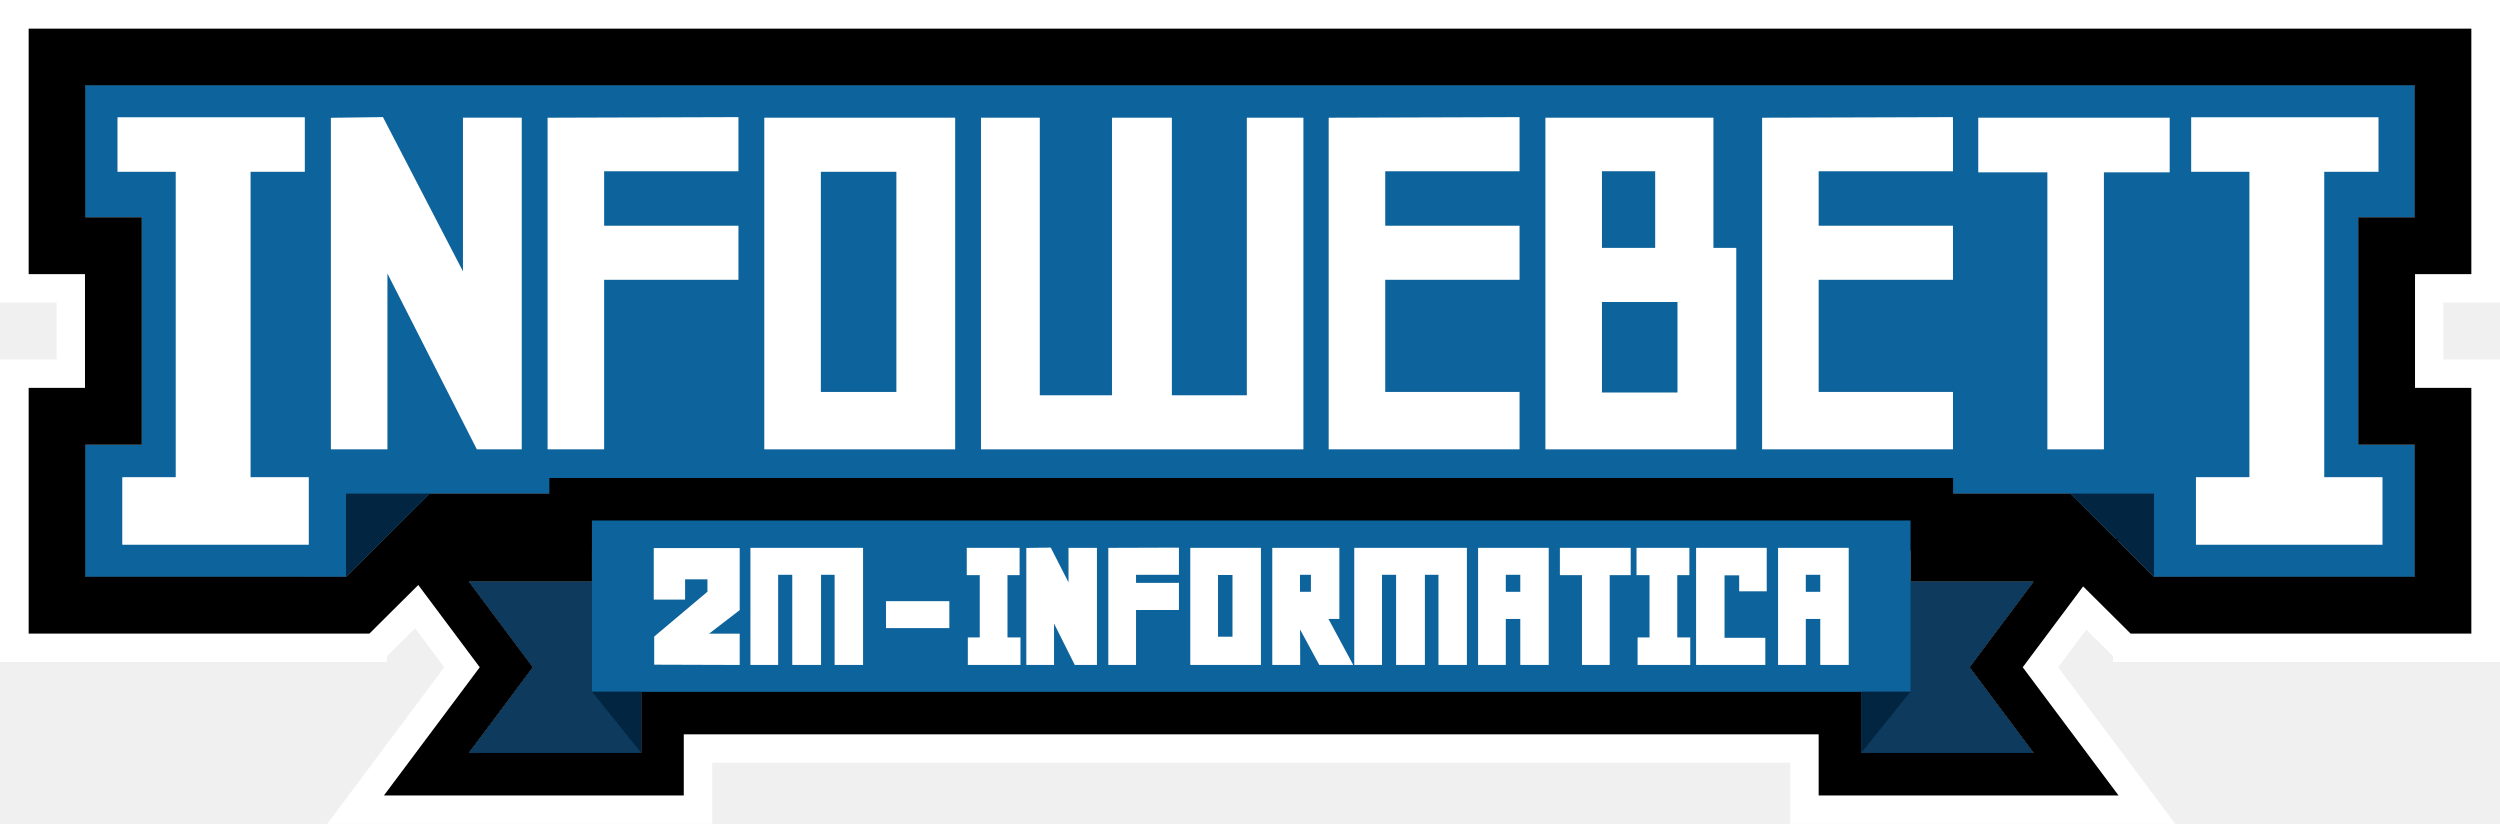
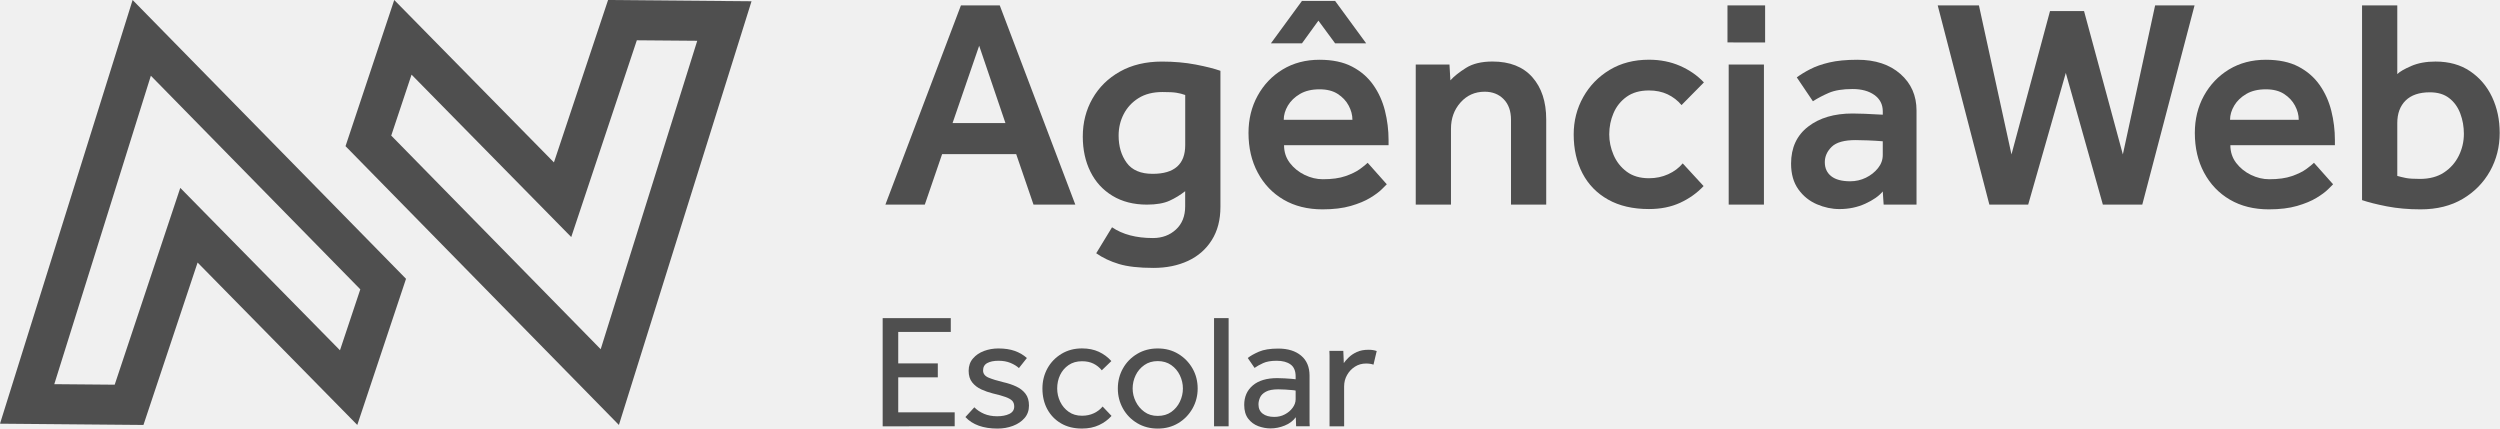
- <svg xmlns="http://www.w3.org/2000/svg" width="176" height="58" viewBox="0 0 176 58" fill="none">
-   <rect x="27.82" y="34.062" width="117.935" height="5.165" fill="white" />
-   <rect x="27.82" y="34.062" width="117.935" height="5.165" fill="white" />
-   <mask id="path-2-outside-1_148_2" maskUnits="userSpaceOnUse" x="23.016" y="31.645" width="131" height="27" fill="black">
-     <rect fill="white" x="23.016" y="31.645" width="131" height="27" />
-     <path d="M134.498 40.948H143.157L138.655 46.975L143.157 53H131.034V48.696H45.138V53H33.016L37.519 46.975L33.016 40.948H41.675V36.645H134.498V40.948Z" />
-   </mask>
-   <path d="M134.498 40.948H143.157L138.655 46.975L143.157 53H131.034V48.696H45.138V53H33.016L37.519 46.975L33.016 40.948H41.675V36.645H134.498V40.948Z" fill="#022642" />
-   <path d="M134.498 40.948H129.498V45.948H134.498V40.948ZM143.157 40.948L147.163 43.941L153.135 35.948H143.157V40.948ZM138.655 46.975L134.649 43.982L132.413 46.975L134.649 49.968L138.655 46.975ZM143.157 53V58H153.136L147.163 50.007L143.157 53ZM131.034 53H126.034V58H131.034V53ZM131.034 48.696H136.034V43.696H131.034V48.696ZM45.138 48.696V43.696H40.138V48.696H45.138ZM45.138 53V58H50.138V53H45.138ZM33.016 53L29.011 50.007L23.037 58H33.016V53ZM37.519 46.975L41.524 49.968L43.761 46.975L41.524 43.982L37.519 46.975ZM33.016 40.948V35.948H23.038L29.011 43.941L33.016 40.948ZM41.675 40.948V45.948H46.675V40.948H41.675ZM41.675 36.645V31.645H36.675V36.645H41.675ZM134.498 36.645H139.498V31.645H134.498V36.645ZM134.498 40.948V45.948H143.157V40.948V35.948H134.498V40.948ZM143.157 40.948L139.152 37.956L134.649 43.982L138.655 46.975L142.66 49.968L147.163 43.941L143.157 40.948ZM138.655 46.975L134.649 49.968L139.152 55.993L143.157 53L147.163 50.007L142.66 43.982L138.655 46.975ZM143.157 53V48H131.034V53V58H143.157V53ZM131.034 53H136.034V48.696H131.034H126.034V53H131.034ZM131.034 48.696V43.696H45.138V48.696V53.696H131.034V48.696ZM45.138 48.696H40.138V53H45.138H50.138V48.696H45.138ZM45.138 53V48H33.016V53V58H45.138V53ZM33.016 53L37.021 55.993L41.524 49.968L37.519 46.975L33.514 43.982L29.011 50.007L33.016 53ZM37.519 46.975L41.524 43.982L37.021 37.956L33.016 40.948L29.011 43.941L33.513 49.968L37.519 46.975ZM33.016 40.948V45.948H41.675V40.948V35.948H33.016V40.948ZM41.675 40.948H46.675V36.645H41.675H36.675V40.948H41.675ZM41.675 36.645V41.645H134.498V36.645V31.645H41.675V36.645ZM134.498 36.645H129.498V40.948H134.498H139.498V36.645H134.498Z" fill="white" mask="url(#path-2-outside-1_148_2)" />
-   <mask id="path-4-outside-2_148_2" maskUnits="userSpaceOnUse" x="0" y="0" width="176" height="47" fill="black">
-     <rect fill="white" width="176" height="47" />
-     <path fill-rule="evenodd" clip-rule="evenodd" d="M21.239 40.605H6V31.308H9.983V15.297H6V6H21.239V40.605ZM154.761 40.605H170V31.308H166.017V15.297H170V6H154.761V40.605ZM151.643 6H24.357H21.24V15.297V31.308V34.751V40.604H24.357L30.245 34.751H145.755L151.643 40.604H154.76V34.751V31.308V15.297V6H151.643Z" />
-   </mask>
-   <path fill-rule="evenodd" clip-rule="evenodd" d="M21.239 40.605H6V31.308H9.983V15.297H6V6H21.239V40.605ZM154.761 40.605H170V31.308H166.017V15.297H170V6H154.761V40.605ZM151.643 6H24.357H21.24V15.297V31.308V34.751V40.604H24.357L30.245 34.751H145.755L151.643 40.604H154.76V34.751V31.308V15.297V6H151.643Z" fill="black" />
-   <path d="M6 40.605H0V46.605H6V40.605ZM21.239 40.605V46.605H27.239V40.605H21.239ZM6 31.308V25.308H0V31.308H6ZM9.983 31.308V37.308H15.983V31.308H9.983ZM9.983 15.297H15.983V9.297H9.983V15.297ZM6 15.297H0V21.297H6V15.297ZM6 6V0H0V6H6ZM21.239 6H27.239V0H21.239V6ZM170 40.605V46.605H176V40.605H170ZM154.761 40.605H148.761V46.605H154.761V40.605ZM170 31.308H176V25.308H170V31.308ZM166.017 31.308H160.017V37.308H166.017V31.308ZM166.017 15.297V9.297H160.017V15.297H166.017ZM170 15.297V21.297H176V15.297H170ZM170 6H176V0H170V6ZM154.761 6V0H148.761V6H154.761ZM21.24 6V0H15.24V6H21.24ZM21.24 40.604H15.24V46.604H21.24V40.604ZM24.357 40.604V46.604H26.832L28.587 44.859L24.357 40.604ZM30.245 34.751V28.751H27.77L26.015 30.496L30.245 34.751ZM145.755 34.751L149.985 30.496L148.23 28.751H145.755V34.751ZM151.643 40.604L147.413 44.859L149.168 46.604H151.643V40.604ZM154.76 40.604V46.604H160.76V40.604H154.76ZM154.76 6H160.76V0H154.76V6ZM6 40.605V46.605H21.239V40.605V34.605H6V40.605ZM6 31.308H0V40.605H6H12V31.308H6ZM9.983 31.308V25.308H6V31.308V37.308H9.983V31.308ZM9.983 15.297H3.983V31.308H9.983H15.983V15.297H9.983ZM6 15.297V21.297H9.983V15.297V9.297H6V15.297ZM6 6H0V15.297H6H12V6H6ZM21.239 6V0H6V6V12H21.239V6ZM21.239 40.605H27.239V6H21.239H15.239V40.605H21.239ZM170 40.605V34.605H154.761V40.605V46.605H170V40.605ZM170 31.308H164V40.605H170H176V31.308H170ZM166.017 31.308V37.308H170V31.308V25.308H166.017V31.308ZM166.017 15.297H160.017V31.308H166.017H172.017V15.297H166.017ZM170 15.297V9.297H166.017V15.297V21.297H170V15.297ZM170 6H164V15.297H170H176V6H170ZM154.761 6V12H170V6V0H154.761V6ZM154.761 40.605H160.761V6H154.761H148.761V40.605H154.761ZM24.357 6V12H151.643V6V0H24.357V6ZM21.24 6V12H24.357V6V0H21.24V6ZM21.24 15.297H27.24V6H21.24H15.24V15.297H21.24ZM21.24 31.308H27.24V15.297H21.24H15.24V31.308H21.24ZM21.24 34.751H27.24V31.308H21.24H15.24V34.751H21.24ZM21.24 40.604H27.24V34.751H21.24H15.24V40.604H21.24ZM24.357 40.604V34.604H21.24V40.604V46.604H24.357V40.604ZM30.245 34.751L26.015 30.496L20.127 36.349L24.357 40.604L28.587 44.859L34.475 39.006L30.245 34.751ZM145.755 34.751V28.751H30.245V34.751V40.751H145.755V34.751ZM151.643 40.604L155.873 36.349L149.985 30.496L145.755 34.751L141.525 39.006L147.413 44.859L151.643 40.604ZM154.76 40.604V34.604H151.643V40.604V46.604H154.76V40.604ZM154.76 34.751H148.76V40.604H154.76H160.76V34.751H154.76ZM154.76 31.308H148.76V34.751H154.76H160.76V31.308H154.76ZM154.76 15.297H148.76V31.308H154.76H160.76V15.297H154.76ZM154.76 6H148.76V15.297H154.76H160.76V6H154.76ZM151.643 6V12H154.76V6V0H151.643V6Z" fill="white" mask="url(#path-4-outside-2_148_2)" />
-   <mask id="path-6-outside-3_148_2" maskUnits="userSpaceOnUse" x="2" y="2" width="172" height="43" fill="black">
-     <rect fill="white" x="2" y="2" width="172" height="43" />
-     <path d="M170 15.297H166.017V31.308H170V40.605H151.644L145.755 34.751H30.245L24.356 40.605H6V31.308H9.983V15.297H6V6H170V15.297Z" />
-   </mask>
-   <path d="M170 15.297H166.017V31.308H170V40.605H151.644L145.755 34.751H30.245L24.356 40.605H6V31.308H9.983V15.297H6V6H170V15.297Z" fill="#0D639B" />
-   <path d="M170 15.297V19.297H174V15.297H170ZM166.017 15.297V11.297H162.017V15.297H166.017ZM166.017 31.308H162.017V35.308H166.017V31.308ZM170 31.308H174V27.308H170V31.308ZM170 40.605V44.605H174V40.605H170ZM151.644 40.605L148.824 43.441L149.994 44.605H151.644V40.605ZM145.755 34.751L148.575 31.914L147.405 30.751H145.755V34.751ZM30.245 34.751V30.751H28.595L27.425 31.914L30.245 34.751ZM24.356 40.605V44.605H26.006L27.176 43.441L24.356 40.605ZM6 40.605H2V44.605H6V40.605ZM6 31.308V27.308H2V31.308H6ZM9.983 31.308V35.308H13.983V31.308H9.983ZM9.983 15.297H13.983V11.297H9.983V15.297ZM6 15.297H2V19.297H6V15.297ZM6 6V2H2V6H6ZM170 6H174V2H170V6ZM170 15.297V11.297H166.017V15.297V19.297H170V15.297ZM166.017 15.297H162.017V31.308H166.017H170.017V15.297H166.017ZM166.017 31.308V35.308H170V31.308V27.308H166.017V31.308ZM170 31.308H166V40.605H170H174V31.308H170ZM170 40.605V36.605H151.644V40.605V44.605H170V40.605ZM151.644 40.605L154.464 37.768L148.575 31.914L145.755 34.751L142.935 37.588L148.824 43.441L151.644 40.605ZM145.755 34.751V30.751H30.245V34.751V38.751H145.755V34.751ZM30.245 34.751L27.425 31.914L21.537 37.768L24.356 40.605L27.176 43.441L33.065 37.588L30.245 34.751ZM24.356 40.605V36.605H6V40.605V44.605H24.356V40.605ZM6 40.605H10V31.308H6H2V40.605H6ZM6 31.308V35.308H9.983V31.308V27.308H6V31.308ZM9.983 31.308H13.983V15.297H9.983H5.983V31.308H9.983ZM9.983 15.297V11.297H6V15.297V19.297H9.983V15.297ZM6 15.297H10V6H6H2V15.297H6ZM6 6V10H170V6V2H6V6ZM170 6H166V15.297H170H174V6H170Z" fill="black" mask="url(#path-6-outside-3_148_2)" />
-   <path d="M166.947 11.595H163.127V34.093H167.227V37.85H155.095V34.093H158.859V11.595H154.758V8.755H166.947V11.595Z" fill="white" />
-   <path d="M166.947 11.595H163.127V34.093H167.227V37.85H155.095V34.093H158.859V11.595H154.758V8.755H166.947V11.595Z" stroke="white" />
-   <path d="M152.246 11.633H147.616V31.135H144.635V11.633H139.769V8.786H152.246V11.633Z" fill="white" />
-   <path d="M152.246 11.633H147.616V31.135H144.635V11.633H139.769V8.786H152.246V11.633Z" stroke="white" />
-   <path d="M136.99 11.555H127.534V16.392H136.99V19.2H127.534V28.093H136.99V31.135H124.552V8.786L136.99 8.747V11.555Z" fill="white" />
-   <path d="M136.99 11.555H127.534V16.392H136.99V19.2H127.534V28.093H136.99V31.135H124.552V8.786L136.99 8.747V11.555Z" stroke="white" />
-   <path d="M120.125 17.951H121.733V31.135H109.296V8.786H120.125V17.951ZM112.277 28.132H118.595V20.76H112.277V28.132ZM112.277 17.951H117.025V11.555H112.277V17.951Z" fill="white" />
-   <path d="M120.125 17.951H121.733V31.135H109.296V8.786H120.125V17.951ZM112.277 28.132H118.595V20.76H112.277V28.132ZM112.277 17.951H117.025V11.555H112.277V17.951Z" stroke="white" />
-   <path d="M106.477 11.555H97.021V16.392H106.477V19.2H97.021V28.093H106.477V31.135H94.039V8.786L106.477 8.747V11.555Z" fill="white" />
-   <path d="M106.477 11.555H97.021V16.392H106.477V19.2H97.021V28.093H106.477V31.135H94.039V8.786L106.477 8.747V11.555Z" stroke="white" />
-   <path d="M72.701 28.328H78.783V8.786H82V28.328H88.278V8.786H91.26V31.135H69.562V8.786H72.701V28.328Z" fill="white" />
-   <path d="M72.701 28.328H78.783V8.786H82V28.328H88.278V8.786H91.26V31.135H69.562V8.786H72.701V28.328Z" stroke="white" />
-   <path d="M66.744 31.135H54.306V8.786H66.744V31.135ZM57.288 28.093H63.605V11.594H57.288V28.093Z" fill="white" />
-   <path d="M66.744 31.135H54.306V8.786H66.744V31.135ZM57.288 28.093H63.605V11.594H57.288V28.093Z" stroke="white" />
-   <path d="M51.487 11.555H42.031V16.392H51.487V19.2H42.031V31.135H39.05V8.786L51.487 8.747V11.555Z" fill="white" />
-   <path d="M51.487 11.555H42.031V16.392H51.487V19.2H42.031V31.135H39.05V8.786L51.487 8.747V11.555Z" stroke="white" />
-   <path d="M33.092 21.15V8.786H36.231V31.135H33.877L26.775 17.171V31.135H23.793V8.786L26.657 8.747L33.092 21.15Z" fill="white" />
-   <path d="M33.092 21.15V8.786H36.231V31.135H33.877L26.775 17.171V31.135H23.793V8.786L26.657 8.747L33.092 21.15Z" stroke="white" />
-   <path d="M145.755 34.751H151.643V40.604L145.755 34.751Z" fill="#022642" />
-   <path d="M30.245 34.751H24.357V40.604L30.245 34.751Z" fill="#022642" />
-   <path d="M20.959 11.595H17.14V34.093H21.24V37.85H9.108V34.093H12.871V11.595H8.771V8.755H20.959V11.595Z" fill="white" />
-   <path d="M20.959 11.595H17.14V34.093H21.24V37.85H9.108V34.093H12.871V11.595H8.771V8.755H20.959V11.595Z" stroke="white" />
-   <mask id="path-20-outside-4_148_2" maskUnits="userSpaceOnUse" x="27.016" y="33.645" width="123" height="23" fill="black">
-     <rect fill="white" x="27.016" y="33.645" width="123" height="23" />
-     <path d="M134.498 40.948H143.157L138.655 46.975L143.157 53H131.034V48.696H45.138V53H33.016L37.519 46.975L33.016 40.948H41.675V36.645H134.498V40.948Z" />
-   </mask>
-   <path d="M134.498 40.948H143.157L138.655 46.975L143.157 53H131.034V48.696H45.138V53H33.016L37.519 46.975L33.016 40.948H41.675V36.645H134.498V40.948Z" fill="#022642" />
-   <path d="M134.498 40.948H131.498V43.948H134.498V40.948ZM143.157 40.948L145.561 42.744L149.144 37.948H143.157V40.948ZM138.655 46.975L136.251 45.179L134.909 46.975L136.251 48.771L138.655 46.975ZM143.157 53V56H149.145L145.561 51.204L143.157 53ZM131.034 53H128.034V56H131.034V53ZM131.034 48.696H134.034V45.696H131.034V48.696ZM45.138 48.696V45.696H42.138V48.696H45.138ZM45.138 53V56H48.138V53H45.138ZM33.016 53L30.613 51.204L27.029 56H33.016V53ZM37.519 46.975L39.922 48.771L41.264 46.975L39.922 45.179L37.519 46.975ZM33.016 40.948V37.948H27.029L30.613 42.744L33.016 40.948ZM41.675 40.948V43.948H44.675V40.948H41.675ZM41.675 36.645V33.645H38.675V36.645H41.675ZM134.498 36.645H137.498V33.645H134.498V36.645ZM134.498 40.948V43.948H143.157V40.948V37.948H134.498V40.948ZM143.157 40.948L140.754 39.153L136.251 45.179L138.655 46.975L141.058 48.77L145.561 42.744L143.157 40.948ZM138.655 46.975L136.251 48.771L140.754 54.796L143.157 53L145.561 51.204L141.058 45.179L138.655 46.975ZM143.157 53V50H131.034V53V56H143.157V53ZM131.034 53H134.034V48.696H131.034H128.034V53H131.034ZM131.034 48.696V45.696H45.138V48.696V51.696H131.034V48.696ZM45.138 48.696H42.138V53H45.138H48.138V48.696H45.138ZM45.138 53V50H33.016V53V56H45.138V53ZM33.016 53L35.419 54.796L39.922 48.771L37.519 46.975L35.116 45.179L30.613 51.204L33.016 53ZM37.519 46.975L39.922 45.179L35.419 39.153L33.016 40.948L30.613 42.744L35.115 48.77L37.519 46.975ZM33.016 40.948V43.948H41.675V40.948V37.948H33.016V40.948ZM41.675 40.948H44.675V36.645H41.675H38.675V40.948H41.675ZM41.675 36.645V39.645H134.498V36.645V33.645H41.675V36.645ZM134.498 36.645H131.498V40.948H134.498H137.498V36.645H134.498Z" fill="black" mask="url(#path-20-outside-4_148_2)" />
-   <path d="M131.035 40.949H143.157L138.655 46.974L143.157 53H131.035V40.949Z" fill="#0E3B5D" />
-   <path d="M45.138 40.949H33.016L37.519 46.974L33.016 53H45.138V40.949Z" fill="#0E3B5D" />
-   <rect x="41.675" y="36.645" width="92.824" height="12.051" fill="#0D639B" />
-   <path d="M129.649 46.311H128.647V43.074H126.629V46.311H125.676V39.068H129.649V46.311ZM126.629 42.164H128.647V39.965H126.629V42.164Z" fill="white" />
-   <path d="M129.649 46.311H128.647V43.074H126.629V46.311H125.676V39.068H129.649V46.311ZM126.629 42.164H128.647V39.965H126.629V42.164Z" stroke="white" />
-   <path d="M123.877 41.128H122.938V40.003H120.908V45.401H123.778V46.311H119.905V39.068H123.877V41.128Z" fill="white" />
-   <path d="M123.877 41.128H122.938V40.003H120.908V45.401H123.778V46.311H119.905V39.068H123.877V41.128Z" stroke="white" />
-   <path d="M118.432 39.99H117.579V45.375H118.494V46.311H115.787V45.375H116.627V39.99H115.712V39.068H118.432V39.99Z" fill="white" />
-   <path d="M118.432 39.99H117.579V45.375H118.494V46.311H115.787V45.375H116.627V39.99H115.712V39.068H118.432V39.99Z" stroke="white" />
-   <path d="M114.301 39.99H112.823V46.311H111.87V39.99H110.316V39.068H114.301V39.99Z" fill="white" />
-   <path d="M114.301 39.99H112.823V46.311H111.87V39.99H110.316V39.068H114.301V39.99Z" stroke="white" />
-   <path d="M108.53 46.311H107.528V43.074H105.509V46.311H104.557V39.068H108.53V46.311ZM105.509 42.164H107.528V39.965H105.509V42.164Z" fill="white" />
-   <path d="M108.53 46.311H107.528V43.074H105.509V46.311H104.557V39.068H108.53V46.311ZM105.509 42.164H107.528V39.965H105.509V42.164Z" stroke="white" />
-   <path d="M102.77 46.311H101.768V39.965H99.812V46.311H98.785V39.965H96.792V46.311H95.84V39.068H102.77V46.311Z" fill="white" />
-   <path d="M102.77 46.311H101.768V39.965H99.812V46.311H98.785V39.965H96.792V46.311H95.84V39.068H102.77V46.311Z" stroke="white" />
-   <path d="M93.791 43.074H92.687L94.429 46.311H93.176L91.421 43.074H91.02L91.033 46.311H90.068V39.068H93.791V43.074ZM91.02 42.164H92.788V39.965H91.02V42.164Z" fill="white" />
-   <path d="M93.791 43.074H92.687L94.429 46.311H93.176L91.421 43.074H91.02L91.033 46.311H90.068V39.068H93.791V43.074ZM91.02 42.164H92.788V39.965H91.02V42.164Z" stroke="white" />
-   <path d="M88.269 46.311H84.296V39.068H88.269V46.311ZM85.248 45.324H87.267V39.978H85.248V45.324Z" fill="white" />
-   <path d="M88.269 46.311H84.296V39.068H88.269V46.311ZM85.248 45.324H87.267V39.978H85.248V45.324Z" stroke="white" />
-   <path d="M82.497 39.965H79.477V41.532H82.497V42.443H79.477V46.311H78.524V39.068L82.497 39.055V39.965Z" fill="white" />
-   <path d="M82.497 39.965H79.477V41.532H82.497V42.443H79.477V46.311H78.524V39.068L82.497 39.055V39.965Z" stroke="white" />
-   <path d="M75.723 43.075V39.068H76.725V46.311H75.973L73.705 41.785V46.311H72.753V39.068L73.668 39.055L75.723 43.075Z" fill="white" />
-   <path d="M75.723 43.075V39.068H76.725V46.311H75.973L73.705 41.785V46.311H72.753V39.068L73.668 39.055L75.723 43.075Z" stroke="white" />
-   <path d="M71.28 39.99H70.427V45.375H71.342V46.311H68.635V45.375H69.475V39.99H68.56V39.068H71.28V39.99Z" fill="white" />
-   <path d="M71.28 39.99H70.427V45.375H71.342V46.311H68.635V45.375H69.475V39.99H68.56V39.068H71.28V39.99Z" stroke="white" />
-   <path d="M66.334 43.719H62.875V42.822H66.334V43.719Z" fill="white" />
-   <path d="M66.334 43.719H62.875V42.822H66.334V43.719Z" stroke="white" />
-   <path d="M60.26 46.311H59.257V39.965H57.302V46.311H56.275V39.965H54.282V46.311H53.33V39.068H60.26V46.311Z" fill="white" />
-   <path d="M60.26 46.311H59.257V39.965H57.302V46.311H56.275V39.965H54.282V46.311H53.33V39.068H60.26V46.311Z" stroke="white" />
-   <path d="M51.575 42.706L48.446 45.11H51.575V46.311L46.556 46.295V45.045L50.304 41.89V40.287H47.731V41.713H46.524V39.086H51.575V42.706Z" fill="white" />
-   <path d="M51.575 42.706L48.446 45.11H51.575V46.311L46.556 46.295V45.045L50.304 41.89V40.287H47.731V41.713H46.524V39.086H51.575V42.706Z" stroke="white" />
-   <path d="M45.138 48.696H41.675L45.138 53V48.696Z" fill="#022642" />
-   <path d="M131.035 48.696H134.498L131.035 53V48.696Z" fill="#022642" />
+ <svg xmlns="http://www.w3.org/2000/svg" width="105" height="18" viewBox="0 0 105 18" fill="none">
+   <path d="M37.187 8.592L40.359 0.227H41.99L45.163 8.593H43.407L42.68 6.473H39.569L38.842 8.593L37.187 8.592ZM40.008 5.168H42.228L41.125 1.921L40.008 5.168Z" fill="#4F4F4F" />
+   <path d="M46.041 10.637L46.705 9.546C47.148 9.847 47.721 9.998 48.423 9.998C48.808 9.998 49.13 9.879 49.389 9.641C49.648 9.402 49.777 9.078 49.777 8.669V8.03C49.576 8.188 49.357 8.323 49.119 8.431C48.881 8.539 48.565 8.594 48.172 8.594C47.612 8.594 47.13 8.47 46.724 8.224C46.318 7.978 46.009 7.639 45.796 7.208C45.583 6.777 45.477 6.286 45.477 5.735C45.477 5.149 45.612 4.618 45.884 4.141C46.155 3.665 46.54 3.286 47.038 3.006C47.535 2.727 48.123 2.586 48.799 2.586C49.309 2.586 49.782 2.628 50.217 2.711C50.651 2.795 50.998 2.882 51.258 2.974V8.693C51.258 9.236 51.137 9.701 50.894 10.085C50.652 10.47 50.319 10.761 49.897 10.957C49.475 11.153 48.992 11.252 48.448 11.252C47.838 11.252 47.353 11.197 46.994 11.088C46.635 10.98 46.317 10.83 46.041 10.637ZM49.779 6.096V3.99C49.662 3.948 49.541 3.916 49.415 3.896C49.29 3.875 49.093 3.865 48.826 3.865C48.425 3.865 48.088 3.951 47.816 4.122C47.544 4.293 47.338 4.517 47.195 4.793C47.053 5.069 46.982 5.369 46.982 5.695C46.982 6.147 47.095 6.527 47.321 6.837C47.546 7.146 47.91 7.301 48.412 7.301C49.323 7.301 49.779 6.899 49.779 6.096Z" fill="#4F4F4F" />
+   <path d="M57.442 6.837L58.245 7.74C58.219 7.765 58.151 7.833 58.037 7.947C57.925 8.059 57.761 8.181 57.548 8.31C57.335 8.44 57.063 8.553 56.733 8.649C56.402 8.745 56.007 8.793 55.548 8.793C54.921 8.793 54.375 8.657 53.911 8.386C53.447 8.115 53.085 7.736 52.826 7.251C52.566 6.766 52.437 6.21 52.437 5.583C52.437 5.006 52.565 4.485 52.82 4.021C53.075 3.557 53.425 3.189 53.873 2.917C54.321 2.646 54.837 2.51 55.422 2.51C55.965 2.51 56.421 2.606 56.789 2.799C57.157 2.991 57.453 3.248 57.679 3.57C57.905 3.892 58.068 4.253 58.169 4.655C58.269 5.056 58.32 5.466 58.32 5.884V6.097H53.93C53.93 6.382 54.011 6.63 54.174 6.844C54.338 7.057 54.544 7.224 54.795 7.346C55.046 7.467 55.301 7.528 55.56 7.528C55.945 7.528 56.262 7.484 56.513 7.396C56.764 7.309 56.965 7.21 57.115 7.102C57.266 6.992 57.374 6.904 57.442 6.837ZM53.378 1.82L54.682 0.039H56.075L57.379 1.82H56.075L55.373 0.867L54.683 1.82H53.378ZM53.917 5.031H56.802C56.802 4.83 56.749 4.632 56.644 4.435C56.54 4.239 56.387 4.076 56.186 3.946C55.986 3.816 55.731 3.751 55.421 3.751C55.095 3.751 54.821 3.816 54.599 3.946C54.377 4.076 54.209 4.239 54.091 4.435C53.976 4.632 53.917 4.83 53.917 5.031Z" fill="#4F4F4F" />
+   <path d="M59.461 8.592V2.71H60.878L60.916 3.375C61.066 3.207 61.284 3.034 61.568 2.854C61.852 2.674 62.224 2.584 62.684 2.584C63.412 2.584 63.97 2.804 64.358 3.242C64.747 3.682 64.941 4.273 64.941 5.017V8.592H63.462V5.031C63.462 4.663 63.359 4.374 63.154 4.166C62.95 3.957 62.684 3.852 62.358 3.852C61.948 3.852 61.61 4.003 61.342 4.304C61.074 4.605 60.941 4.973 60.941 5.408V8.593L59.461 8.592Z" fill="#4F4F4F" />
+   <path d="M70.674 6.862L71.551 7.815C71.275 8.108 70.947 8.341 70.566 8.517C70.186 8.692 69.749 8.78 69.255 8.78C68.586 8.78 68.016 8.649 67.544 8.385C67.072 8.122 66.712 7.754 66.465 7.281C66.218 6.809 66.095 6.264 66.095 5.645C66.095 5.076 66.229 4.553 66.496 4.077C66.763 3.6 67.134 3.22 67.606 2.935C68.078 2.651 68.629 2.508 69.255 2.508C69.732 2.508 70.167 2.594 70.56 2.766C70.953 2.937 71.288 3.169 71.564 3.461L70.624 4.414C70.465 4.222 70.27 4.072 70.04 3.962C69.811 3.854 69.549 3.799 69.256 3.799C68.88 3.799 68.568 3.887 68.322 4.062C68.075 4.238 67.891 4.466 67.77 4.746C67.649 5.026 67.588 5.325 67.588 5.642C67.588 5.935 67.648 6.224 67.77 6.508C67.891 6.792 68.075 7.026 68.322 7.21C68.568 7.394 68.88 7.486 69.256 7.486C69.549 7.486 69.818 7.43 70.065 7.317C70.312 7.206 70.514 7.054 70.674 6.862Z" fill="#4F4F4F" />
+   <path d="M72.554 1.782V0.227H74.135V1.783L72.554 1.782ZM72.605 8.592V2.71H74.085V8.592H72.605Z" fill="#4F4F4F" />
+   <path d="M79.113 8.592L79.076 8.041C78.917 8.233 78.673 8.404 78.342 8.555C78.011 8.706 77.65 8.781 77.257 8.781C76.939 8.781 76.624 8.714 76.31 8.58C75.997 8.446 75.737 8.238 75.532 7.953C75.328 7.668 75.225 7.309 75.225 6.874C75.225 6.205 75.464 5.687 75.941 5.319C76.417 4.95 77.04 4.767 77.81 4.767C77.952 4.767 78.121 4.771 78.318 4.779C78.514 4.788 78.767 4.8 79.077 4.817V4.679C79.077 4.387 78.959 4.157 78.726 3.99C78.491 3.823 78.186 3.739 77.81 3.739C77.392 3.739 77.058 3.794 76.807 3.902C76.556 4.011 76.335 4.128 76.142 4.253L75.465 3.25C75.624 3.132 75.812 3.017 76.03 2.905C76.247 2.792 76.514 2.698 76.832 2.623C77.15 2.548 77.543 2.51 78.011 2.51C78.764 2.51 79.366 2.709 79.817 3.106C80.269 3.503 80.494 4.015 80.494 4.642V8.592H79.113ZM79.076 6.511V5.934C78.884 5.917 78.675 5.905 78.449 5.896C78.223 5.889 78.052 5.884 77.935 5.884C77.458 5.884 77.123 5.978 76.931 6.166C76.739 6.354 76.642 6.569 76.642 6.812C76.642 7.063 76.732 7.259 76.912 7.401C77.092 7.543 77.358 7.614 77.709 7.614C77.942 7.614 78.162 7.564 78.367 7.464C78.572 7.364 78.741 7.23 78.875 7.063C79.01 6.895 79.076 6.712 79.076 6.511Z" fill="#4F4F4F" />
+   <path d="M83.553 8.592L81.384 0.227H83.115L84.482 6.486L86.1 0.466H87.53L89.16 6.486L90.515 0.227H92.171L89.976 8.593H88.32L86.764 3.062L85.184 8.593L83.553 8.592Z" fill="#4F4F4F" />
+   <path d="M97.187 6.837L97.99 7.74C97.965 7.765 97.896 7.833 97.782 7.947C97.67 8.059 97.507 8.181 97.293 8.31C97.08 8.44 96.808 8.553 96.478 8.649C96.147 8.745 95.752 8.793 95.293 8.793C94.666 8.793 94.12 8.657 93.656 8.386C93.192 8.115 92.831 7.736 92.571 7.251C92.311 6.766 92.183 6.21 92.183 5.583C92.183 5.006 92.31 4.485 92.565 4.021C92.82 3.557 93.171 3.189 93.618 2.917C94.066 2.646 94.582 2.51 95.168 2.51C95.711 2.51 96.167 2.606 96.535 2.798C96.903 2.991 97.199 3.248 97.425 3.57C97.651 3.892 97.814 4.253 97.915 4.655C98.015 5.056 98.066 5.466 98.066 5.884V6.097H93.675C93.675 6.382 93.757 6.63 93.92 6.844C94.084 7.057 94.29 7.224 94.541 7.346C94.792 7.467 95.047 7.528 95.306 7.528C95.691 7.528 96.008 7.484 96.259 7.396C96.51 7.309 96.711 7.21 96.861 7.102C97.011 6.991 97.12 6.904 97.187 6.837ZM93.662 5.031H96.547C96.547 4.83 96.494 4.632 96.389 4.435C96.285 4.239 96.132 4.076 95.931 3.946C95.731 3.816 95.476 3.751 95.166 3.751C94.84 3.751 94.566 3.816 94.345 3.946C94.123 4.076 93.954 4.239 93.837 4.435C93.721 4.632 93.662 4.83 93.662 5.031Z" fill="#4F4F4F" />
+   <path d="M99.206 8.405V0.227H100.686V3.112C100.786 3.012 100.98 2.898 101.269 2.773C101.557 2.648 101.898 2.585 102.291 2.585C102.86 2.585 103.345 2.721 103.746 2.992C104.147 3.264 104.455 3.625 104.668 4.077C104.88 4.529 104.987 5.03 104.987 5.582C104.987 6.168 104.851 6.702 104.58 7.188C104.308 7.673 103.926 8.062 103.433 8.354C102.939 8.646 102.35 8.793 101.664 8.793C101.154 8.793 100.684 8.751 100.253 8.668C99.823 8.584 99.473 8.496 99.206 8.405ZM100.686 5.168V7.389C100.803 7.422 100.924 7.451 101.049 7.476C101.174 7.501 101.371 7.514 101.639 7.514C102.04 7.514 102.377 7.424 102.649 7.244C102.92 7.064 103.127 6.83 103.269 6.542C103.411 6.253 103.483 5.946 103.483 5.62C103.483 5.319 103.433 5.035 103.332 4.768C103.232 4.5 103.077 4.284 102.867 4.122C102.659 3.958 102.387 3.877 102.052 3.877C101.609 3.877 101.27 3.992 101.036 4.222C100.803 4.452 100.686 4.768 100.686 5.168Z" fill="#4F4F4F" />
+   <path d="M37.072 17.905V13.361H39.933V13.94H37.726V15.262H39.388V15.847H37.726V17.318H40.097V17.904L37.072 17.905Z" fill="#4F4F4F" />
+   <path d="M40.547 17.516L40.922 17.107C41.035 17.221 41.171 17.311 41.33 17.38C41.489 17.448 41.673 17.483 41.882 17.483C42.086 17.483 42.257 17.45 42.393 17.384C42.529 17.318 42.597 17.215 42.597 17.074C42.597 16.974 42.57 16.895 42.515 16.835C42.461 16.777 42.368 16.723 42.236 16.675C42.104 16.627 41.923 16.576 41.691 16.522C41.528 16.481 41.369 16.426 41.215 16.355C41.06 16.284 40.933 16.186 40.833 16.061C40.733 15.936 40.683 15.774 40.683 15.574C40.683 15.37 40.743 15.198 40.864 15.057C40.984 14.916 41.14 14.811 41.33 14.74C41.521 14.67 41.721 14.635 41.93 14.635C42.198 14.635 42.429 14.67 42.625 14.74C42.82 14.811 42.988 14.91 43.129 15.037L42.795 15.459C42.7 15.373 42.58 15.3 42.437 15.241C42.294 15.182 42.127 15.152 41.936 15.152C41.741 15.152 41.584 15.184 41.466 15.248C41.348 15.311 41.289 15.416 41.289 15.561C41.289 15.697 41.369 15.799 41.527 15.864C41.686 15.93 41.891 15.993 42.14 16.052C42.34 16.097 42.521 16.157 42.682 16.233C42.843 16.308 42.973 16.409 43.07 16.536C43.168 16.663 43.217 16.829 43.217 17.033C43.217 17.242 43.154 17.418 43.029 17.561C42.904 17.704 42.741 17.812 42.542 17.887C42.342 17.962 42.126 18 41.895 18C41.296 18 40.846 17.839 40.547 17.516Z" fill="#4F4F4F" />
+   <path d="M46.31 17.074L46.684 17.468C46.543 17.627 46.368 17.756 46.16 17.853C45.951 17.951 45.712 17.999 45.444 17.999C45.103 17.999 44.81 17.927 44.562 17.781C44.314 17.636 44.123 17.437 43.986 17.185C43.85 16.933 43.782 16.643 43.782 16.316C43.782 16.007 43.853 15.726 43.993 15.471C44.134 15.217 44.331 15.014 44.583 14.861C44.835 14.709 45.122 14.633 45.444 14.633C45.712 14.633 45.949 14.681 46.153 14.776C46.357 14.872 46.532 15.001 46.677 15.165L46.275 15.553C46.18 15.435 46.064 15.342 45.928 15.274C45.792 15.206 45.63 15.172 45.444 15.172C45.226 15.172 45.039 15.225 44.882 15.332C44.726 15.439 44.606 15.578 44.524 15.751C44.442 15.924 44.402 16.112 44.402 16.316C44.402 16.512 44.444 16.697 44.527 16.871C44.611 17.046 44.731 17.188 44.886 17.297C45.039 17.406 45.226 17.461 45.444 17.461C45.63 17.461 45.798 17.425 45.945 17.355C46.093 17.285 46.214 17.192 46.31 17.074Z" fill="#4F4F4F" />
+   <path d="M48.626 18C48.303 18 48.015 17.924 47.761 17.772C47.506 17.619 47.307 17.415 47.164 17.159C47.021 16.902 46.949 16.622 46.949 16.318C46.949 16.009 47.021 15.728 47.164 15.473C47.307 15.219 47.506 15.015 47.761 14.863C48.014 14.711 48.303 14.635 48.626 14.635C48.948 14.635 49.236 14.711 49.487 14.863C49.739 15.015 49.938 15.219 50.084 15.473C50.229 15.727 50.302 16.009 50.302 16.318C50.302 16.622 50.229 16.902 50.084 17.159C49.938 17.415 49.74 17.62 49.487 17.772C49.236 17.924 48.949 18 48.626 18ZM48.626 17.468C48.849 17.468 49.038 17.413 49.195 17.301C49.351 17.19 49.472 17.046 49.556 16.869C49.64 16.691 49.682 16.508 49.682 16.317C49.682 16.126 49.64 15.943 49.556 15.765C49.472 15.588 49.35 15.444 49.192 15.333C49.033 15.222 48.845 15.166 48.627 15.166C48.408 15.166 48.22 15.221 48.062 15.333C47.903 15.444 47.781 15.587 47.697 15.762C47.613 15.937 47.571 16.122 47.571 16.317C47.571 16.508 47.614 16.691 47.701 16.866C47.787 17.041 47.909 17.185 48.065 17.298C48.221 17.412 48.408 17.468 48.626 17.468Z" fill="#4F4F4F" />
+   <path d="M50.99 17.905V13.361H51.602V17.905H50.99Z" fill="#4F4F4F" />
+   <path d="M54.437 17.905L54.424 17.523C54.31 17.678 54.155 17.794 53.957 17.874C53.759 17.954 53.561 17.993 53.361 17.993C53.188 17.993 53.017 17.961 52.846 17.898C52.676 17.834 52.535 17.73 52.424 17.584C52.313 17.439 52.257 17.246 52.257 17.005C52.257 16.664 52.377 16.392 52.618 16.187C52.859 15.983 53.201 15.881 53.647 15.881C53.747 15.881 53.85 15.884 53.957 15.891C54.063 15.898 54.16 15.904 54.246 15.911C54.332 15.918 54.389 15.924 54.417 15.929V15.813C54.417 15.577 54.345 15.407 54.202 15.306C54.059 15.203 53.865 15.152 53.619 15.152C53.383 15.152 53.193 15.185 53.05 15.251C52.907 15.316 52.788 15.384 52.692 15.452L52.406 15.036C52.519 14.945 52.676 14.857 52.876 14.77C53.076 14.684 53.346 14.64 53.687 14.64C54.091 14.64 54.411 14.739 54.647 14.937C54.883 15.134 55.001 15.415 55.001 15.778V17.624C55.001 17.656 55.001 17.694 55.001 17.74C55.001 17.785 55.004 17.84 55.008 17.903H54.437V17.905ZM54.417 16.767V16.406C54.394 16.397 54.342 16.389 54.26 16.383C54.178 16.376 54.087 16.369 53.984 16.362C53.882 16.355 53.783 16.352 53.688 16.352C53.461 16.352 53.287 16.385 53.167 16.451C53.046 16.516 52.964 16.599 52.921 16.696C52.878 16.794 52.856 16.89 52.856 16.985C52.856 17.154 52.915 17.283 53.034 17.374C53.152 17.465 53.315 17.51 53.524 17.51C53.683 17.51 53.83 17.475 53.963 17.404C54.097 17.334 54.206 17.242 54.29 17.128C54.374 17.014 54.417 16.894 54.417 16.767Z" fill="#4F4F4F" />
+   <path d="M56.454 17.905H55.841V15.044C55.841 15.012 55.841 14.976 55.841 14.935C55.841 14.894 55.839 14.829 55.834 14.737H56.419L56.44 15.248C56.49 15.176 56.559 15.096 56.648 15.01C56.736 14.924 56.848 14.849 56.984 14.785C57.12 14.722 57.284 14.69 57.475 14.69C57.543 14.69 57.605 14.694 57.662 14.703C57.719 14.712 57.772 14.726 57.822 14.743L57.686 15.316C57.604 15.284 57.5 15.268 57.373 15.268C57.2 15.268 57.045 15.312 56.906 15.401C56.768 15.489 56.658 15.607 56.576 15.752C56.493 15.897 56.453 16.058 56.453 16.236L56.454 17.905Z" fill="#4F4F4F" />
+   <path d="M6.336 3.181L15.133 12.152L14.279 14.712L7.572 7.891L4.817 16.157L2.28 16.135L6.336 3.181ZM5.57 7.3825e-06L0 17.795L6.025 17.848L8.299 11.027L15.006 17.848L17.053 11.71L5.57 7.3825e-06Z" fill="#4F4F4F" />
+   <path d="M26.747 1.692L29.284 1.713L25.229 14.667L16.432 5.695L17.285 3.135L23.992 9.956L26.747 1.692ZM25.539 0L23.265 6.821L16.558 0L14.512 6.139L25.994 17.848L31.564 0.053L25.539 0Z" fill="#4F4F4F" />
</svg>
